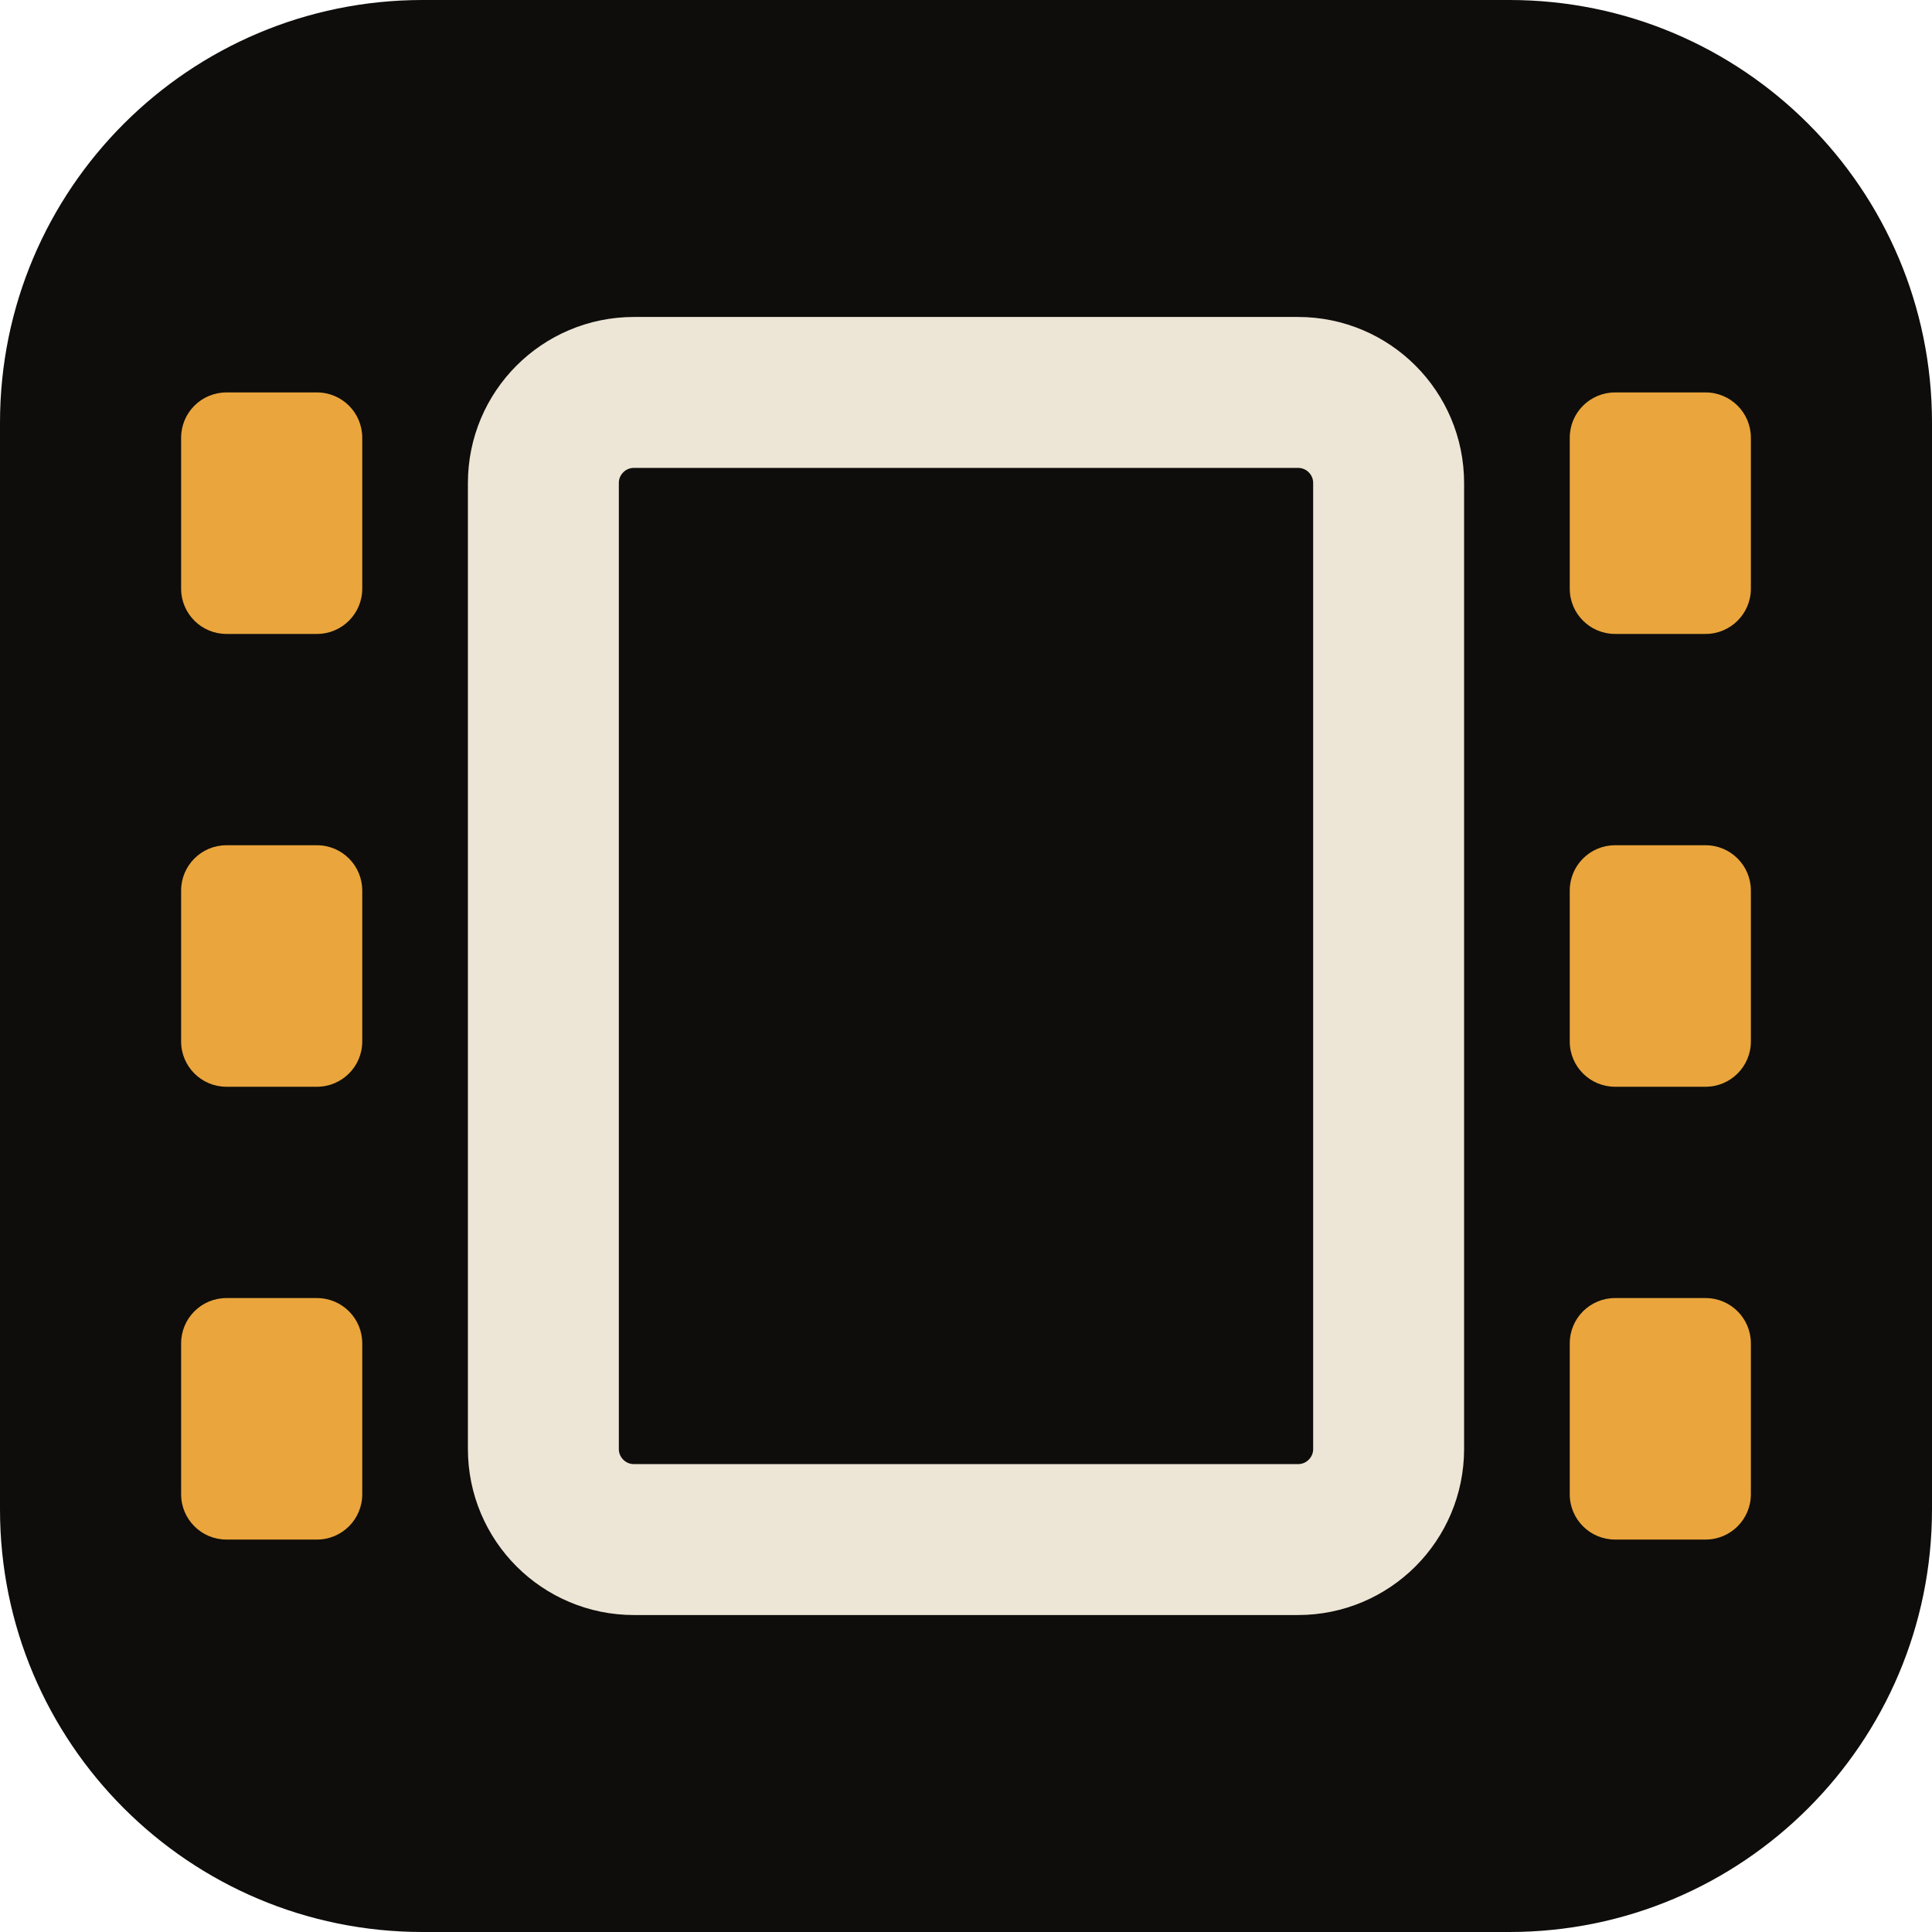
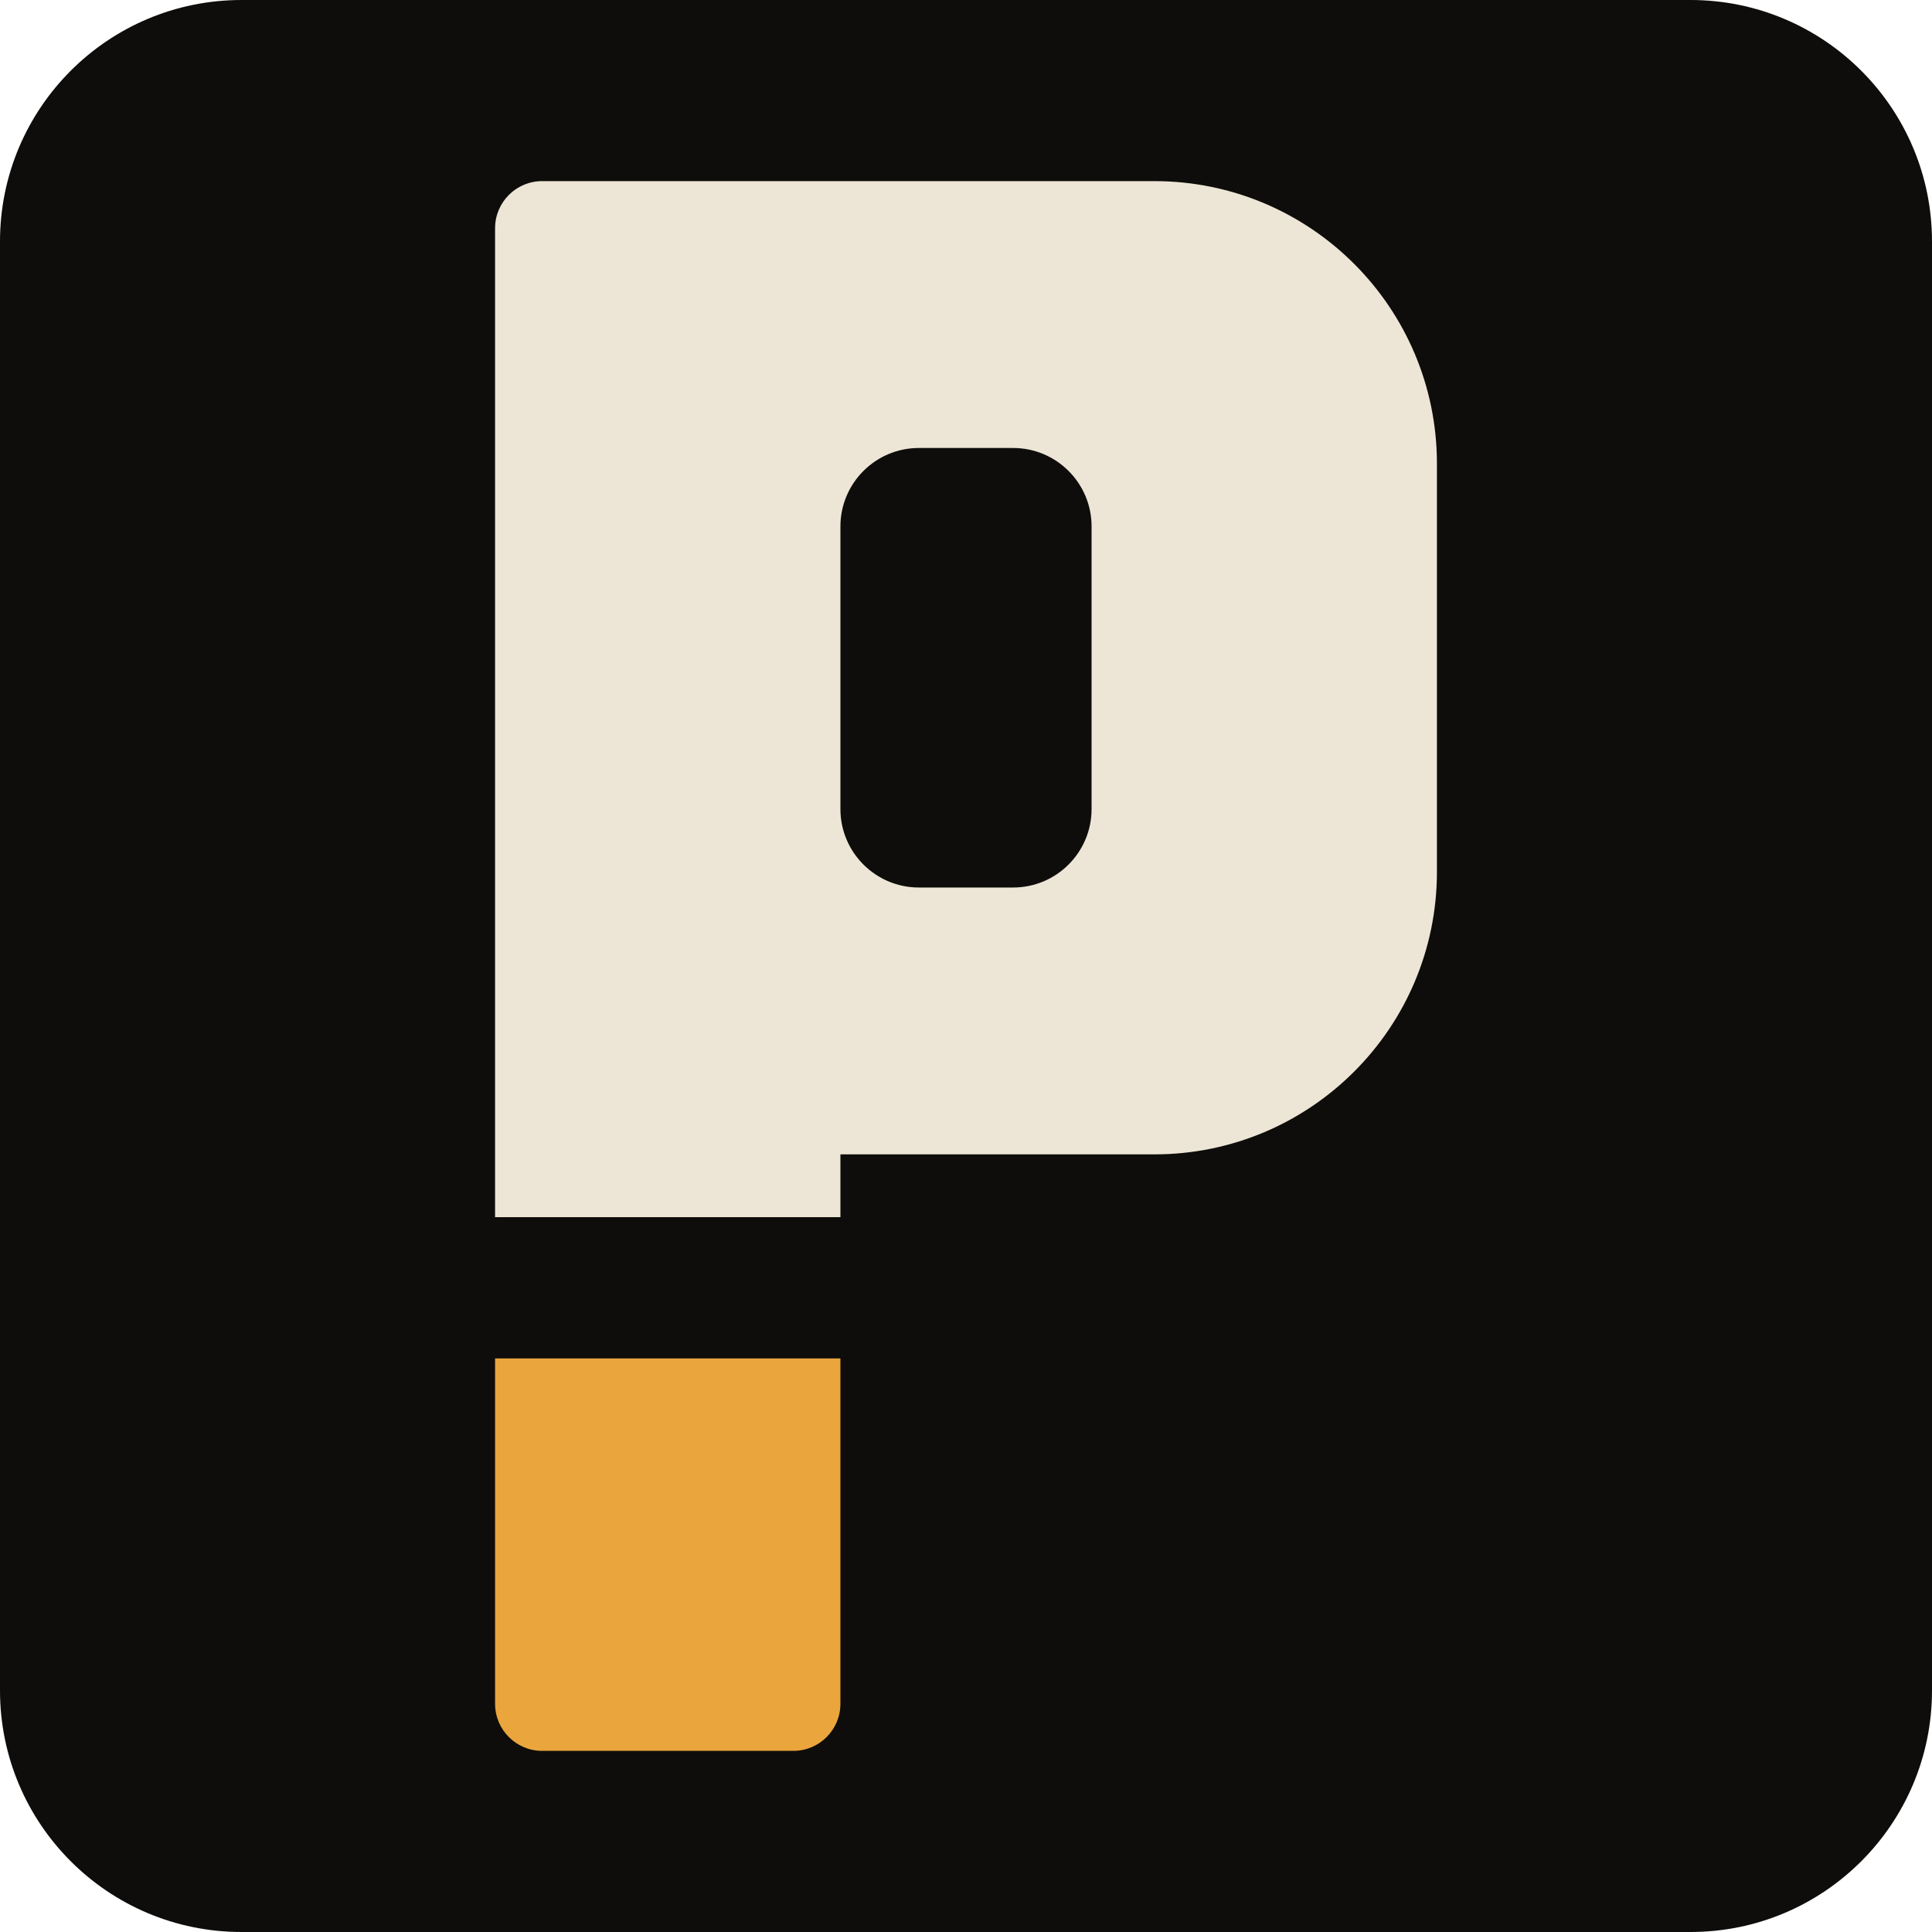
- <svg xmlns="http://www.w3.org/2000/svg" viewBox="0 0 64 64">
-   <rect width="64" height="64" rx="14" fill="#0e0d0b" />
-   <rect x="18" y="13" width="28" height="38" rx="3" fill="none" stroke="#ede6d6" stroke-width="5" />
-   <g fill="#eaa53c">
-     <rect x="6" y="13" width="6" height="8" rx="1.5" />
-     <rect x="6" y="28" width="6" height="8" rx="1.5" />
-     <rect x="6" y="43" width="6" height="8" rx="1.5" />
-     <rect x="52" y="13" width="6" height="8" rx="1.5" />
-     <rect x="52" y="28" width="6" height="8" rx="1.5" />
-     <rect x="52" y="43" width="6" height="8" rx="1.5" />
+ <svg xmlns="http://www.w3.org/2000/svg" viewBox="0 0 32 32" width="32" height="32">
+   <rect width="32" height="32" rx="4" fill="#0e0d0b" />
+   <g transform="translate(8.2 3) scale(0.26)">
+     <path fill="#ede6d6" fill-rule="evenodd" d="M0,3c0,-1.657 1.343,-3 3,-3h39c9.941,0 18,8.059 18,18v26c0,9.941 -8.059,18 -18,18h-20l0,4h-22zM33,45c2.761,0 5,-2.239 5,-5v-18c0,-2.761 -2.239,-5 -5,-5h-6c-2.761,0 -5,2.239 -5,5v18c0,2.761 2.239,5 5,5z" />
+     <path fill="#eaa53c" fill-rule="evenodd" d="M3,100c-1.657,0 -3,-1.343 -3,-3l0,-22h22v22c0,1.657 -1.343,3 -3,3z" />
  </g>
</svg>
